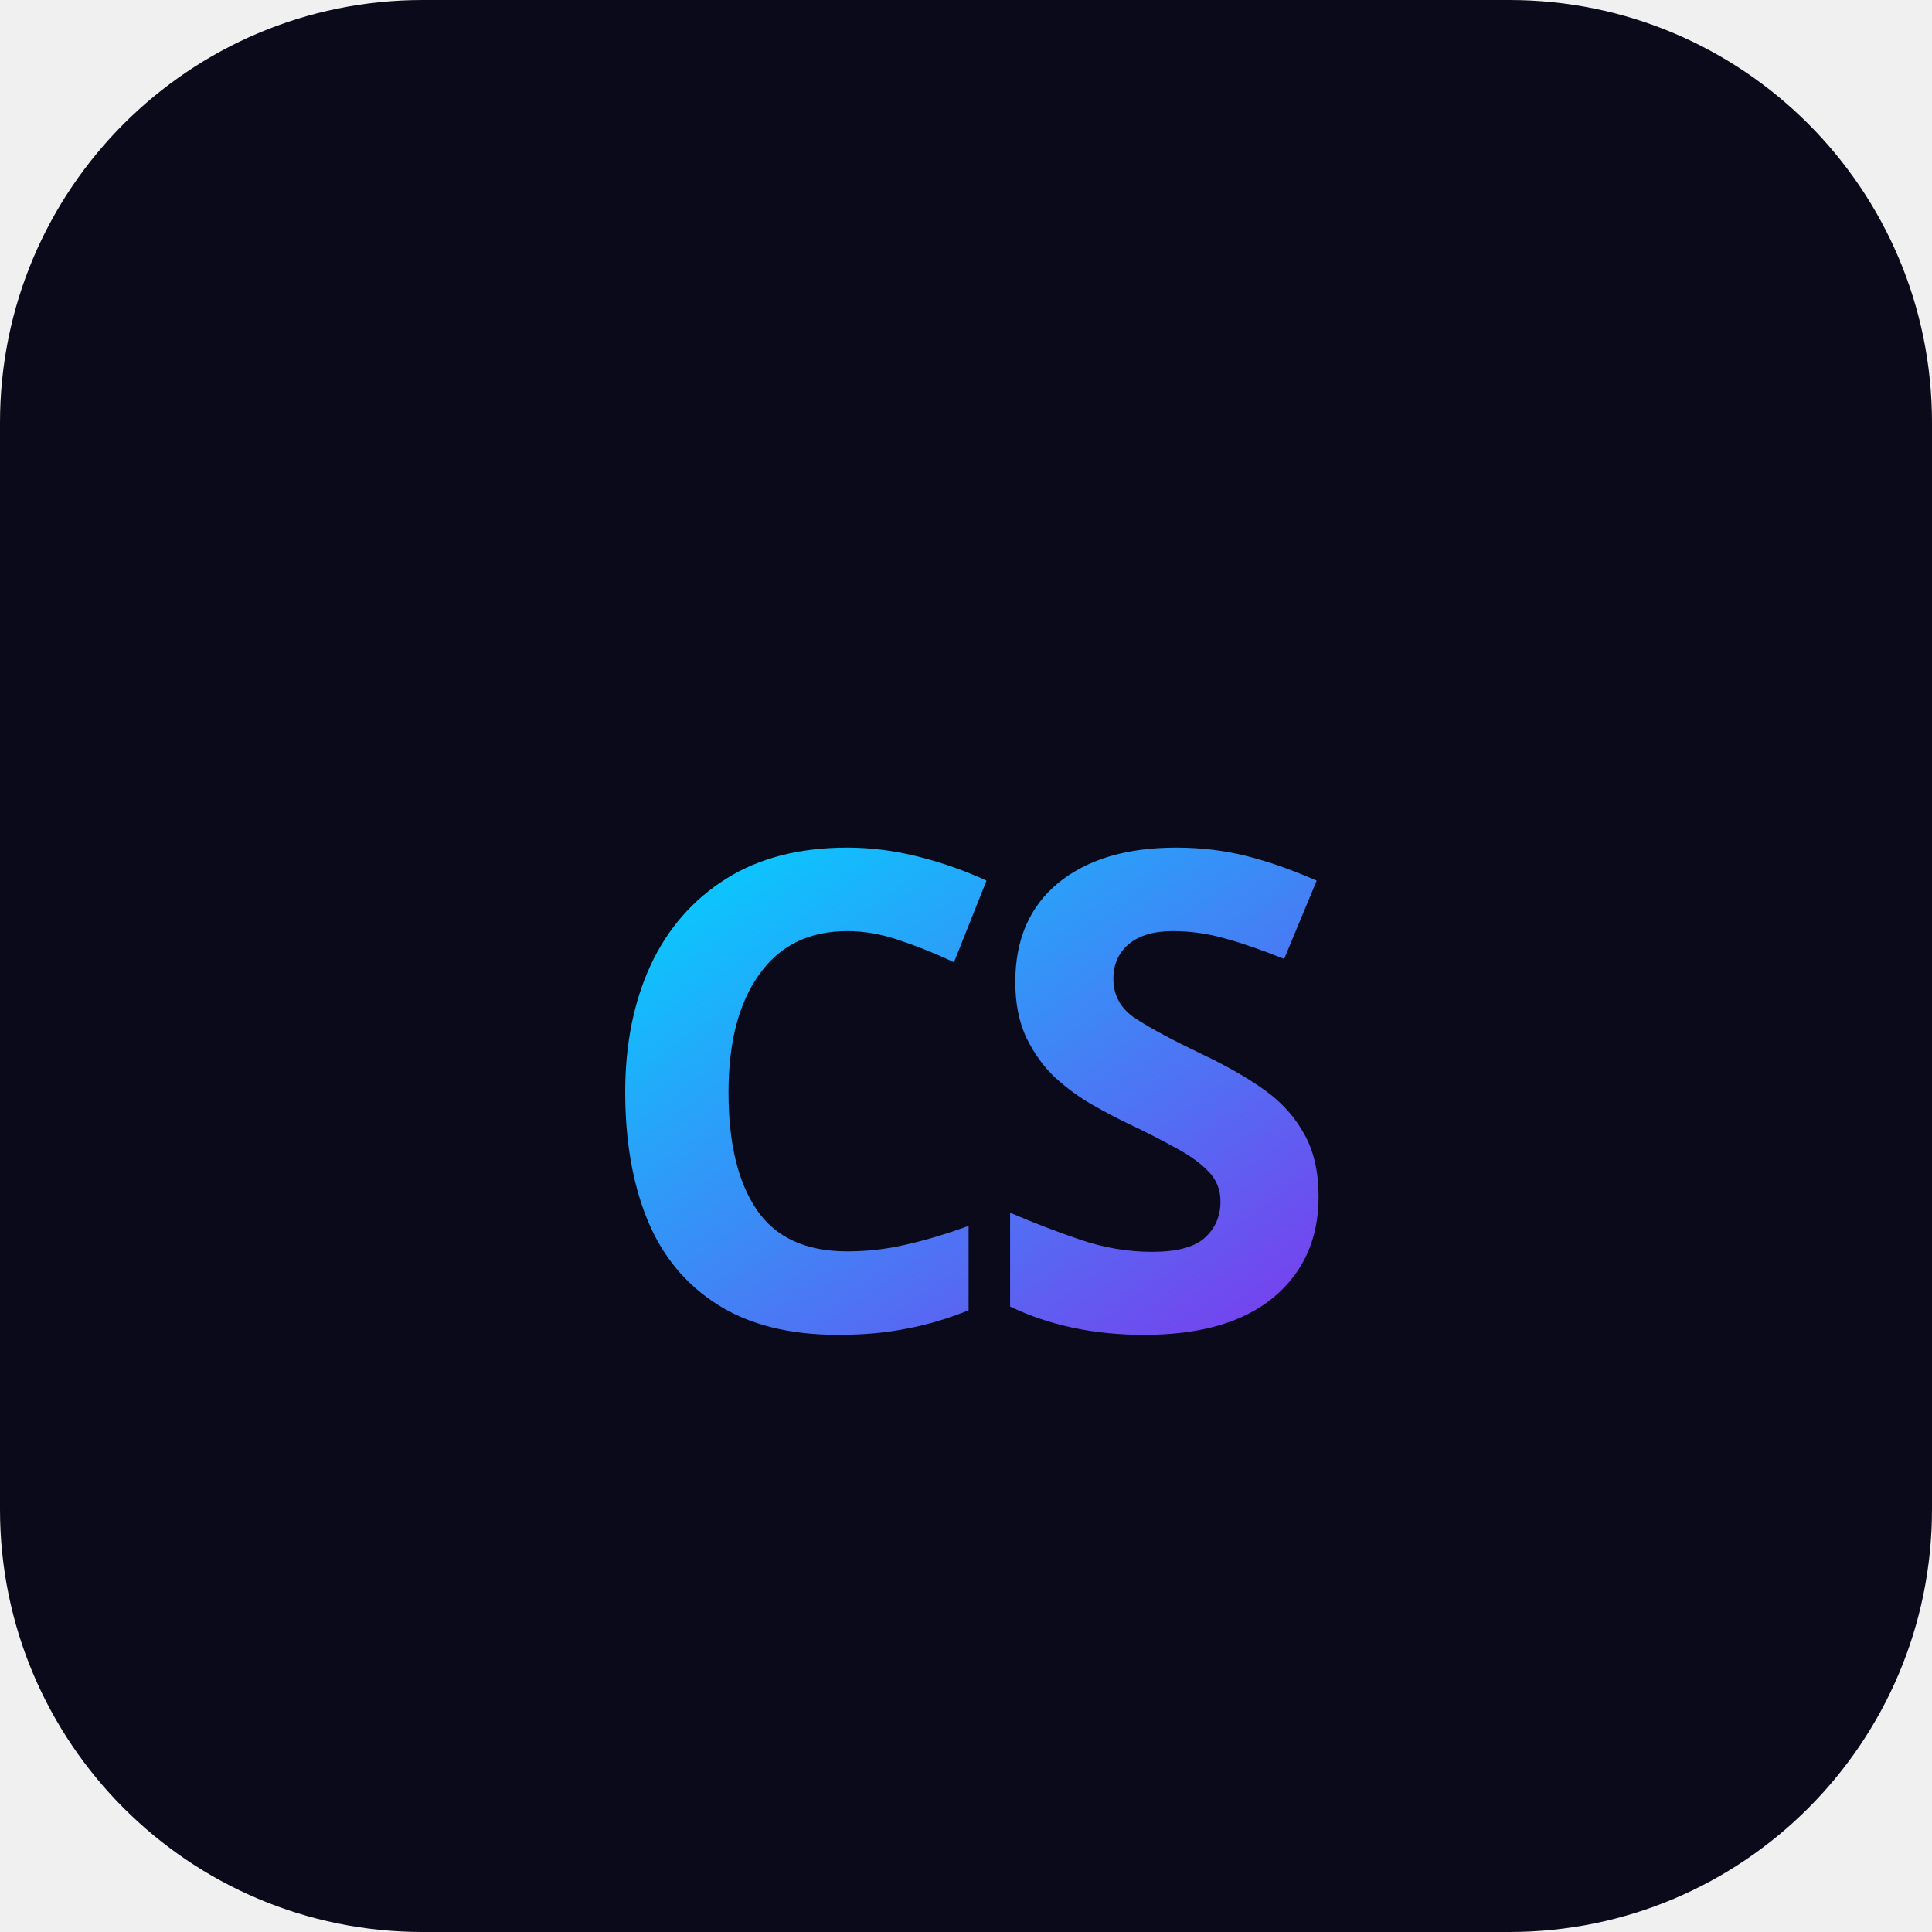
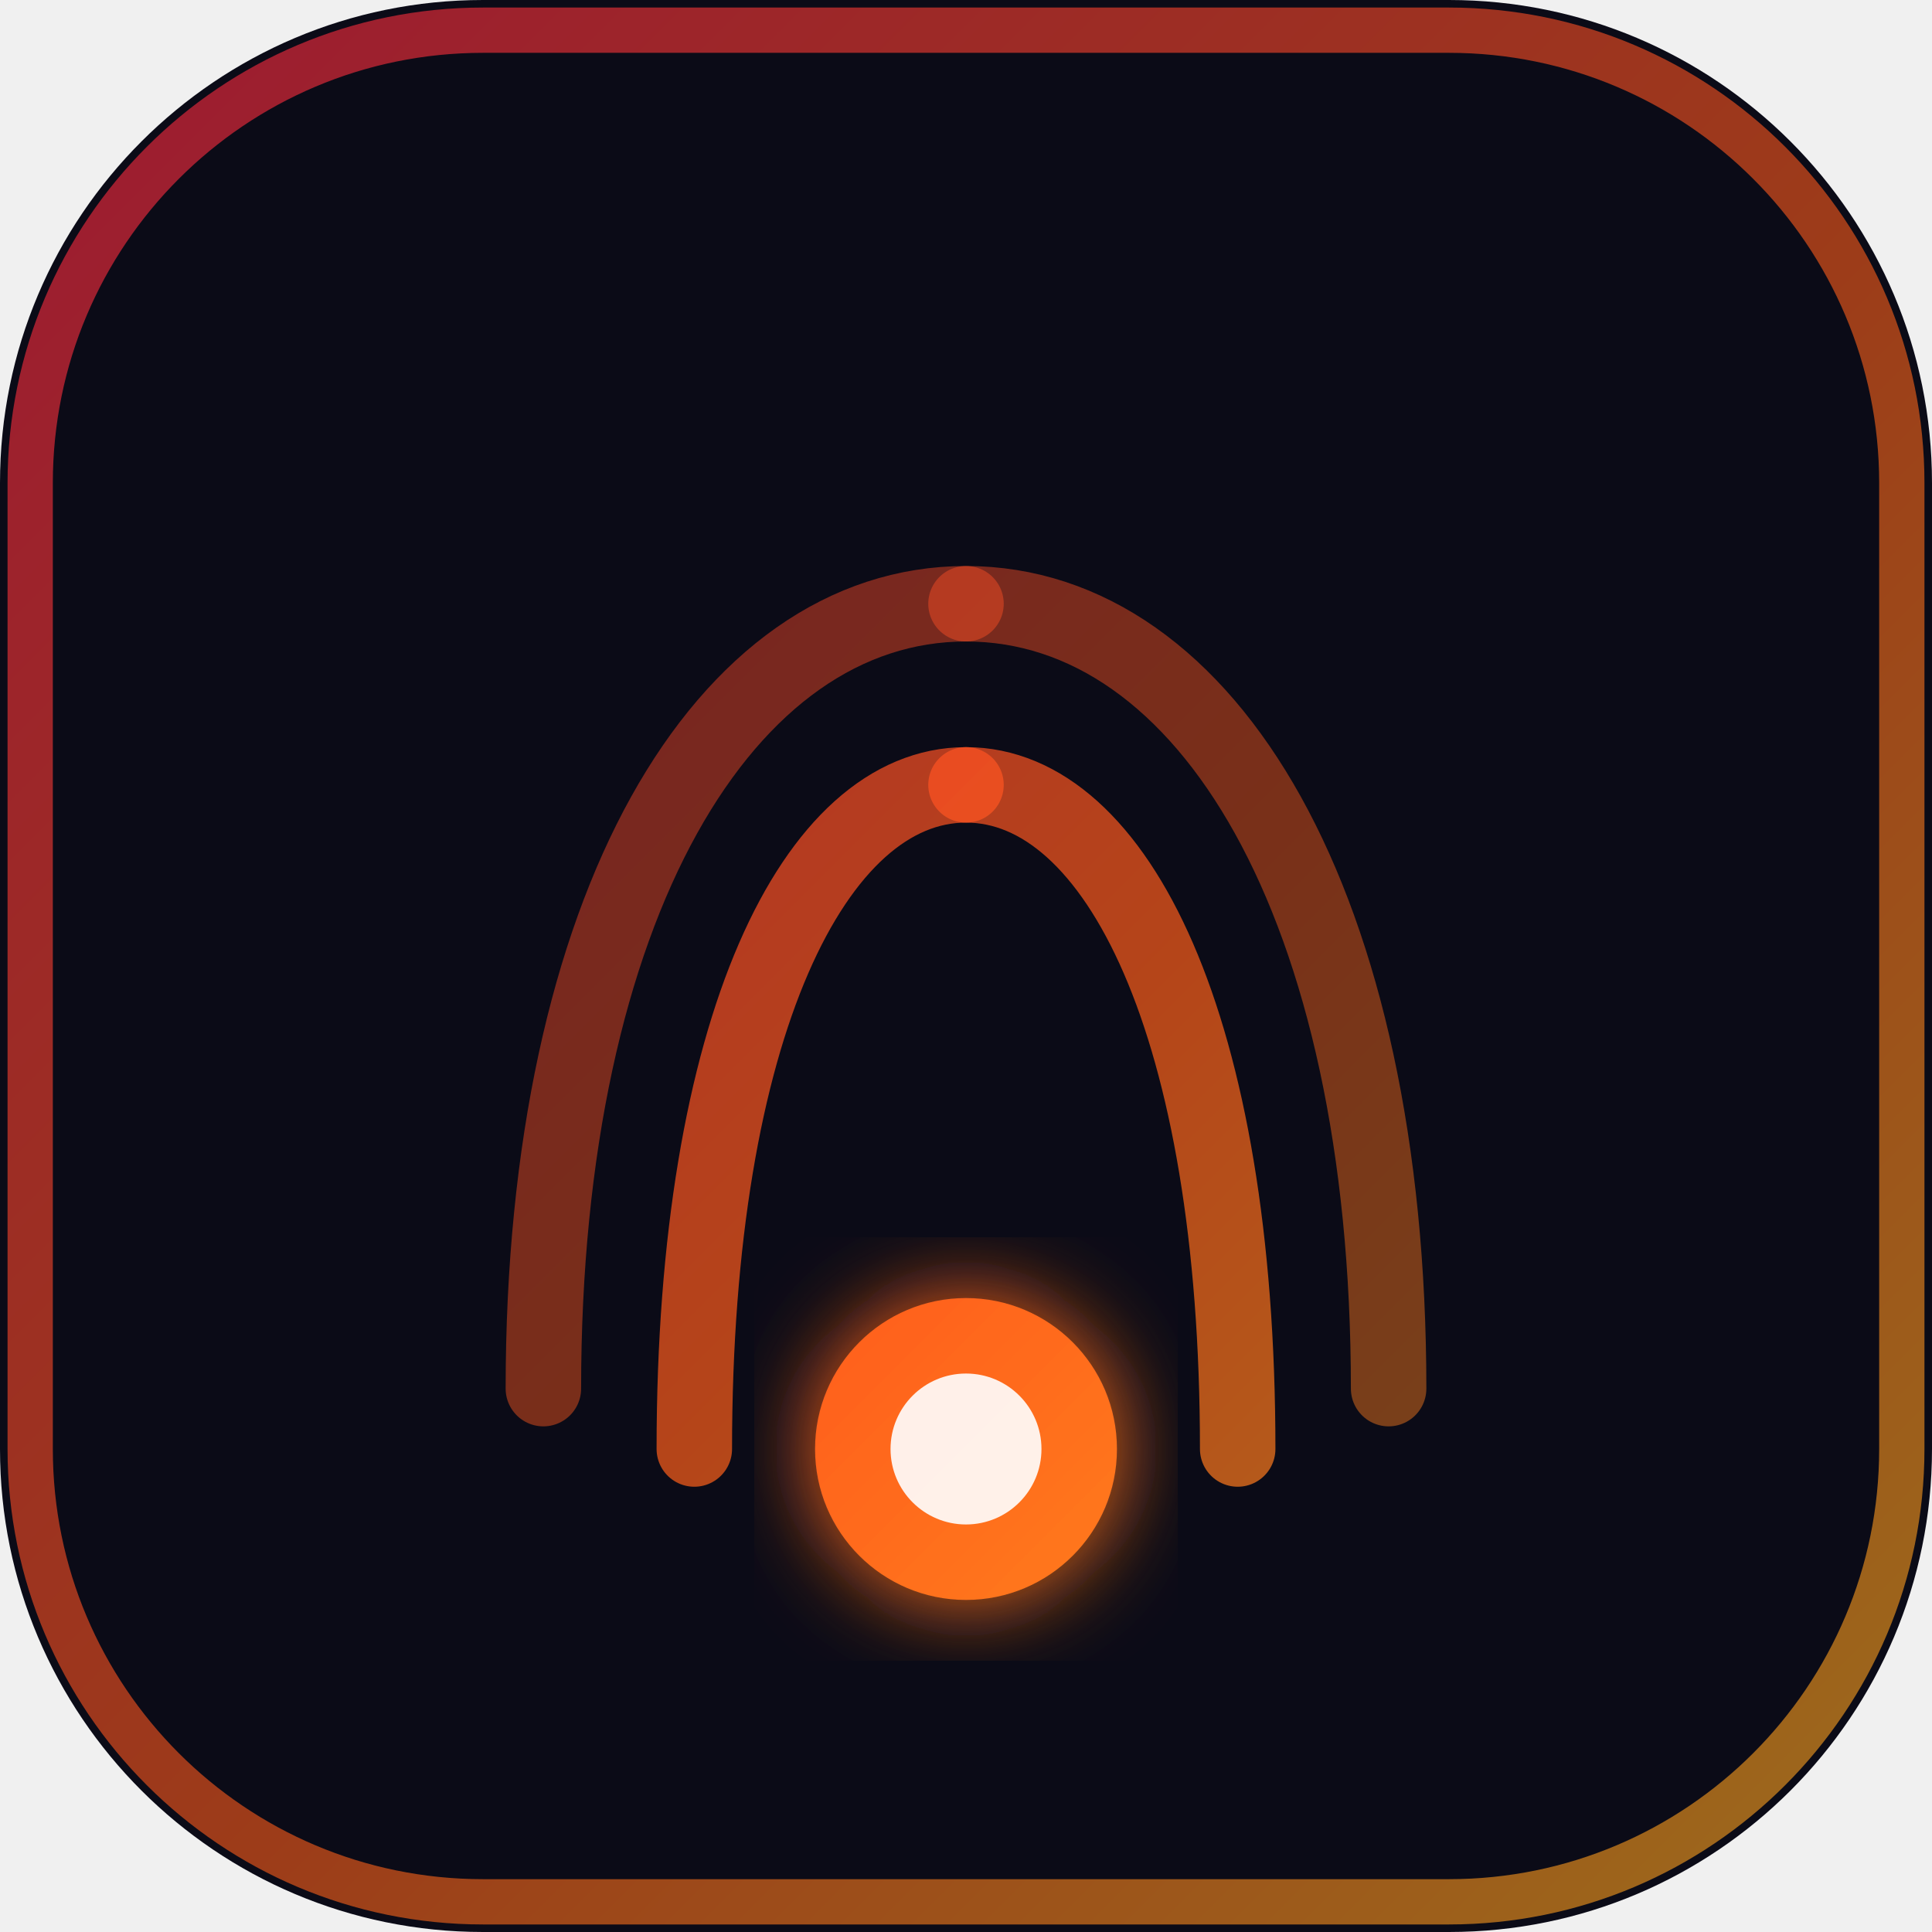
<svg xmlns="http://www.w3.org/2000/svg" viewBox="0 0 64 64">
  <defs>
-     <linearGradient id="g" x1="0%" y1="0%" x2="100%" y2="100%">
-       <stop offset="0%" style="stop-color:#00d4ff" />
-       <stop offset="100%" style="stop-color:#7c3aed" />
+     <linearGradient id="g" x1="0" y1="0" x2="64" y2="64" gradientUnits="userSpaceOnUse">
+       <stop offset="0%" stop-color="#ff2346" />
+       <stop offset="55%" stop-color="#ff5e1a" />
+       <stop offset="100%" stop-color="#ffb020" />
    </linearGradient>
+     <filter id="glow" x="-20%" y="-20%" width="140%" height="140%">
+       <feGaussianBlur stdDeviation="1.5" result="blur" />
+       <feMerge>
+         <feMergeNode in="blur" />
+         <feMergeNode in="SourceGraphic" />
+       </feMerge>
+     </filter>
  </defs>
-   <rect width="64" height="64" rx="14" fill="#0a0a1a" />
-   <text x="32" y="44" font-family="Arial Black,sans-serif" font-size="22" font-weight="900" fill="url(#g)" text-anchor="middle" letter-spacing="-1">CS</text>
+   <rect width="64" height="64" rx="16" fill="#0b0b17" />
+   <rect x="1" y="1" width="62" height="62" rx="15" stroke="url(#g)" stroke-width="1.5" stroke-opacity="0.6" fill="none" />
+   <path d="M18 46 C18 30 24 20 32 20" stroke="url(#g)" stroke-width="2.5" stroke-linecap="round" stroke-opacity="0.45" fill="none" />
+   <path d="M46 46 C46 30 40 20 32 20" stroke="url(#g)" stroke-width="2.5" stroke-linecap="round" stroke-opacity="0.45" fill="none" />
+   <path d="M23 48 C23 34 27 26 32 26" stroke="url(#g)" stroke-width="2.5" stroke-linecap="round" stroke-opacity="0.7" fill="none" />
+   <path d="M41 48 C41 34 37 26 32 26" stroke="url(#g)" stroke-width="2.5" stroke-linecap="round" stroke-opacity="0.7" fill="none" />
+   <circle cx="32" cy="48" r="5" fill="url(#g)" filter="url(#glow)" />
+   <circle cx="32" cy="48" r="2.5" fill="white" fill-opacity="0.9" />
</svg>
